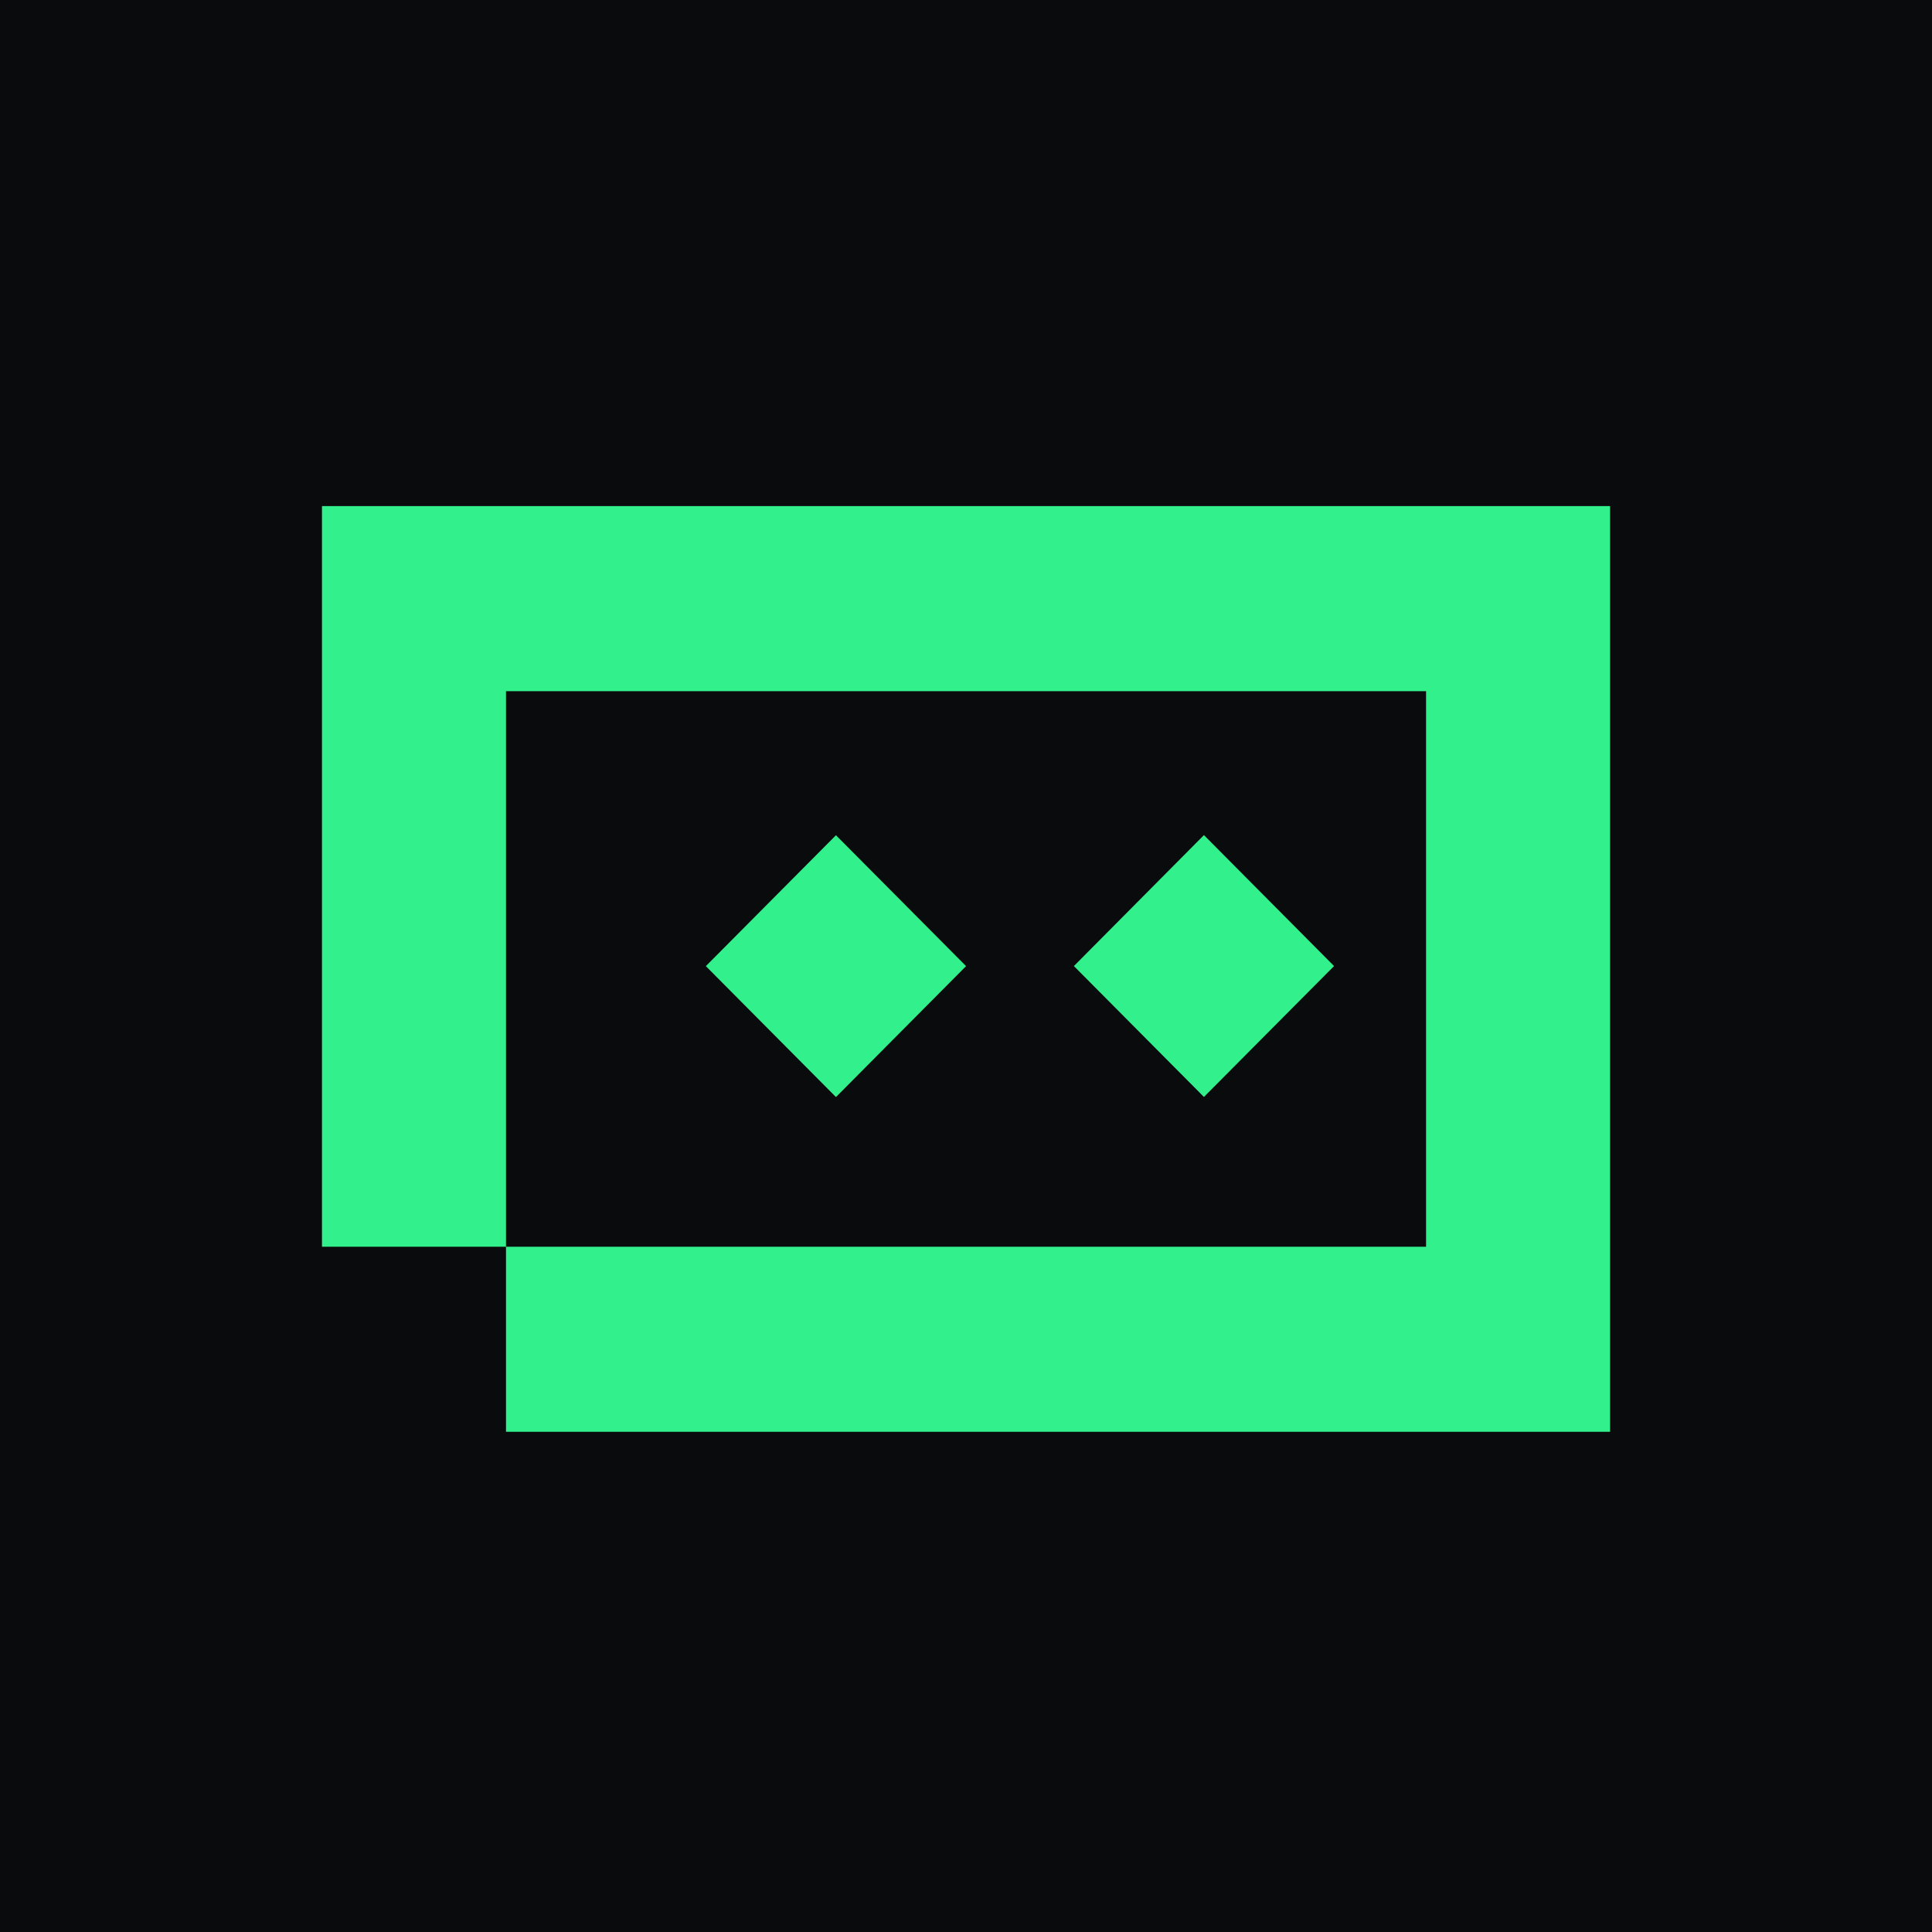
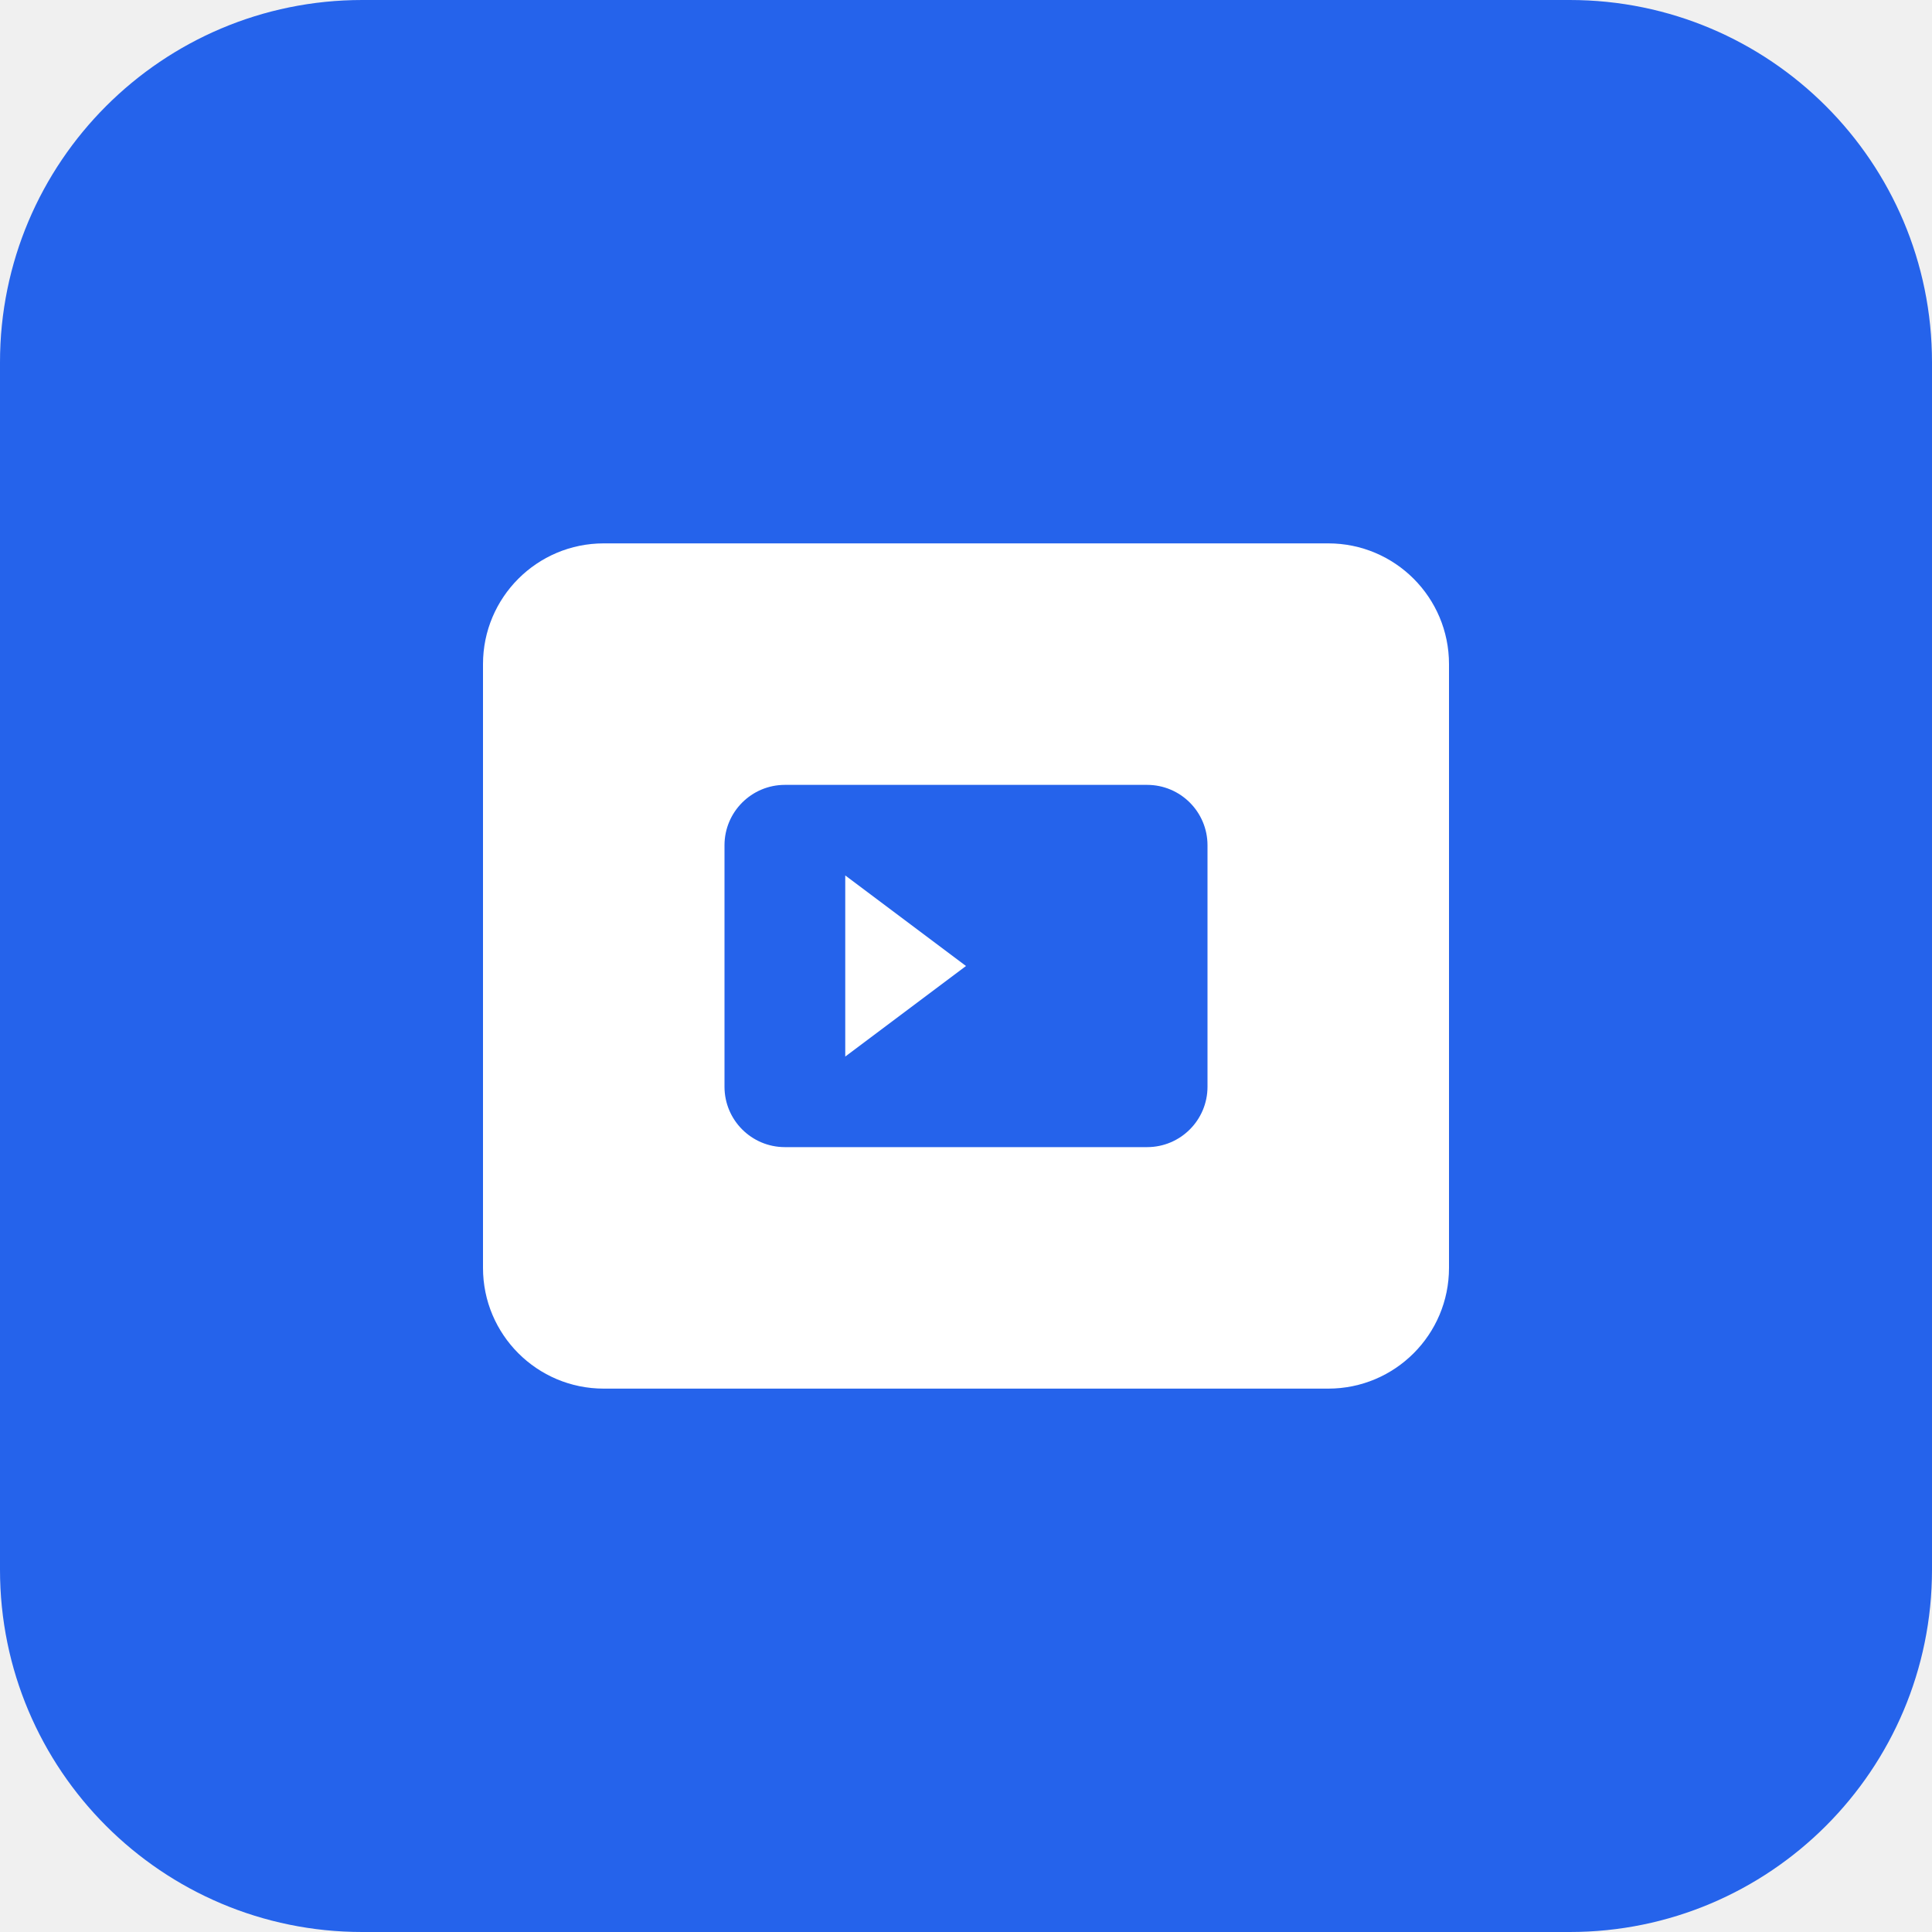
<svg xmlns="http://www.w3.org/2000/svg" width="32" height="32" viewBox="0 0 32 32" fill="none">
-   <rect width="32" height="32" fill="#0A0B0D" />
-   <path d="M26.668 23.715H8.381V20.65H5.333V8.382H26.668V23.715ZM8.381 20.65H23.62V11.448H8.381V20.65ZM16.001 16.002L13.846 18.171L11.691 16.002L13.846 13.834L16.001 16.002ZM22.096 16.001L19.941 18.169L17.787 16.001L19.941 13.832L22.096 16.001Z" fill="#32F08C" />
+   <rect width="32" height="32" rx="6" fill="#2563EB" />
+   <path d="M8 11C8 9.895 8.895 9 10 9H22C23.105 9 24 9.895 24 11V21C24 22.105 23.105 23 22 23H10C8.895 23 8 22.105 8 21V11Z" fill="white" />
+   <path d="M12 14C12 13.448 12.448 13 13 13H19C19.552 13 20 13.448 20 14V18C20 18.552 19.552 19 19 19H13C12.448 19 12 18.552 12 18V14Z" fill="#2563EB" />
+   <path d="M14 14.5L16 16L14 17.5V14.5Z" fill="white" />
</svg>
